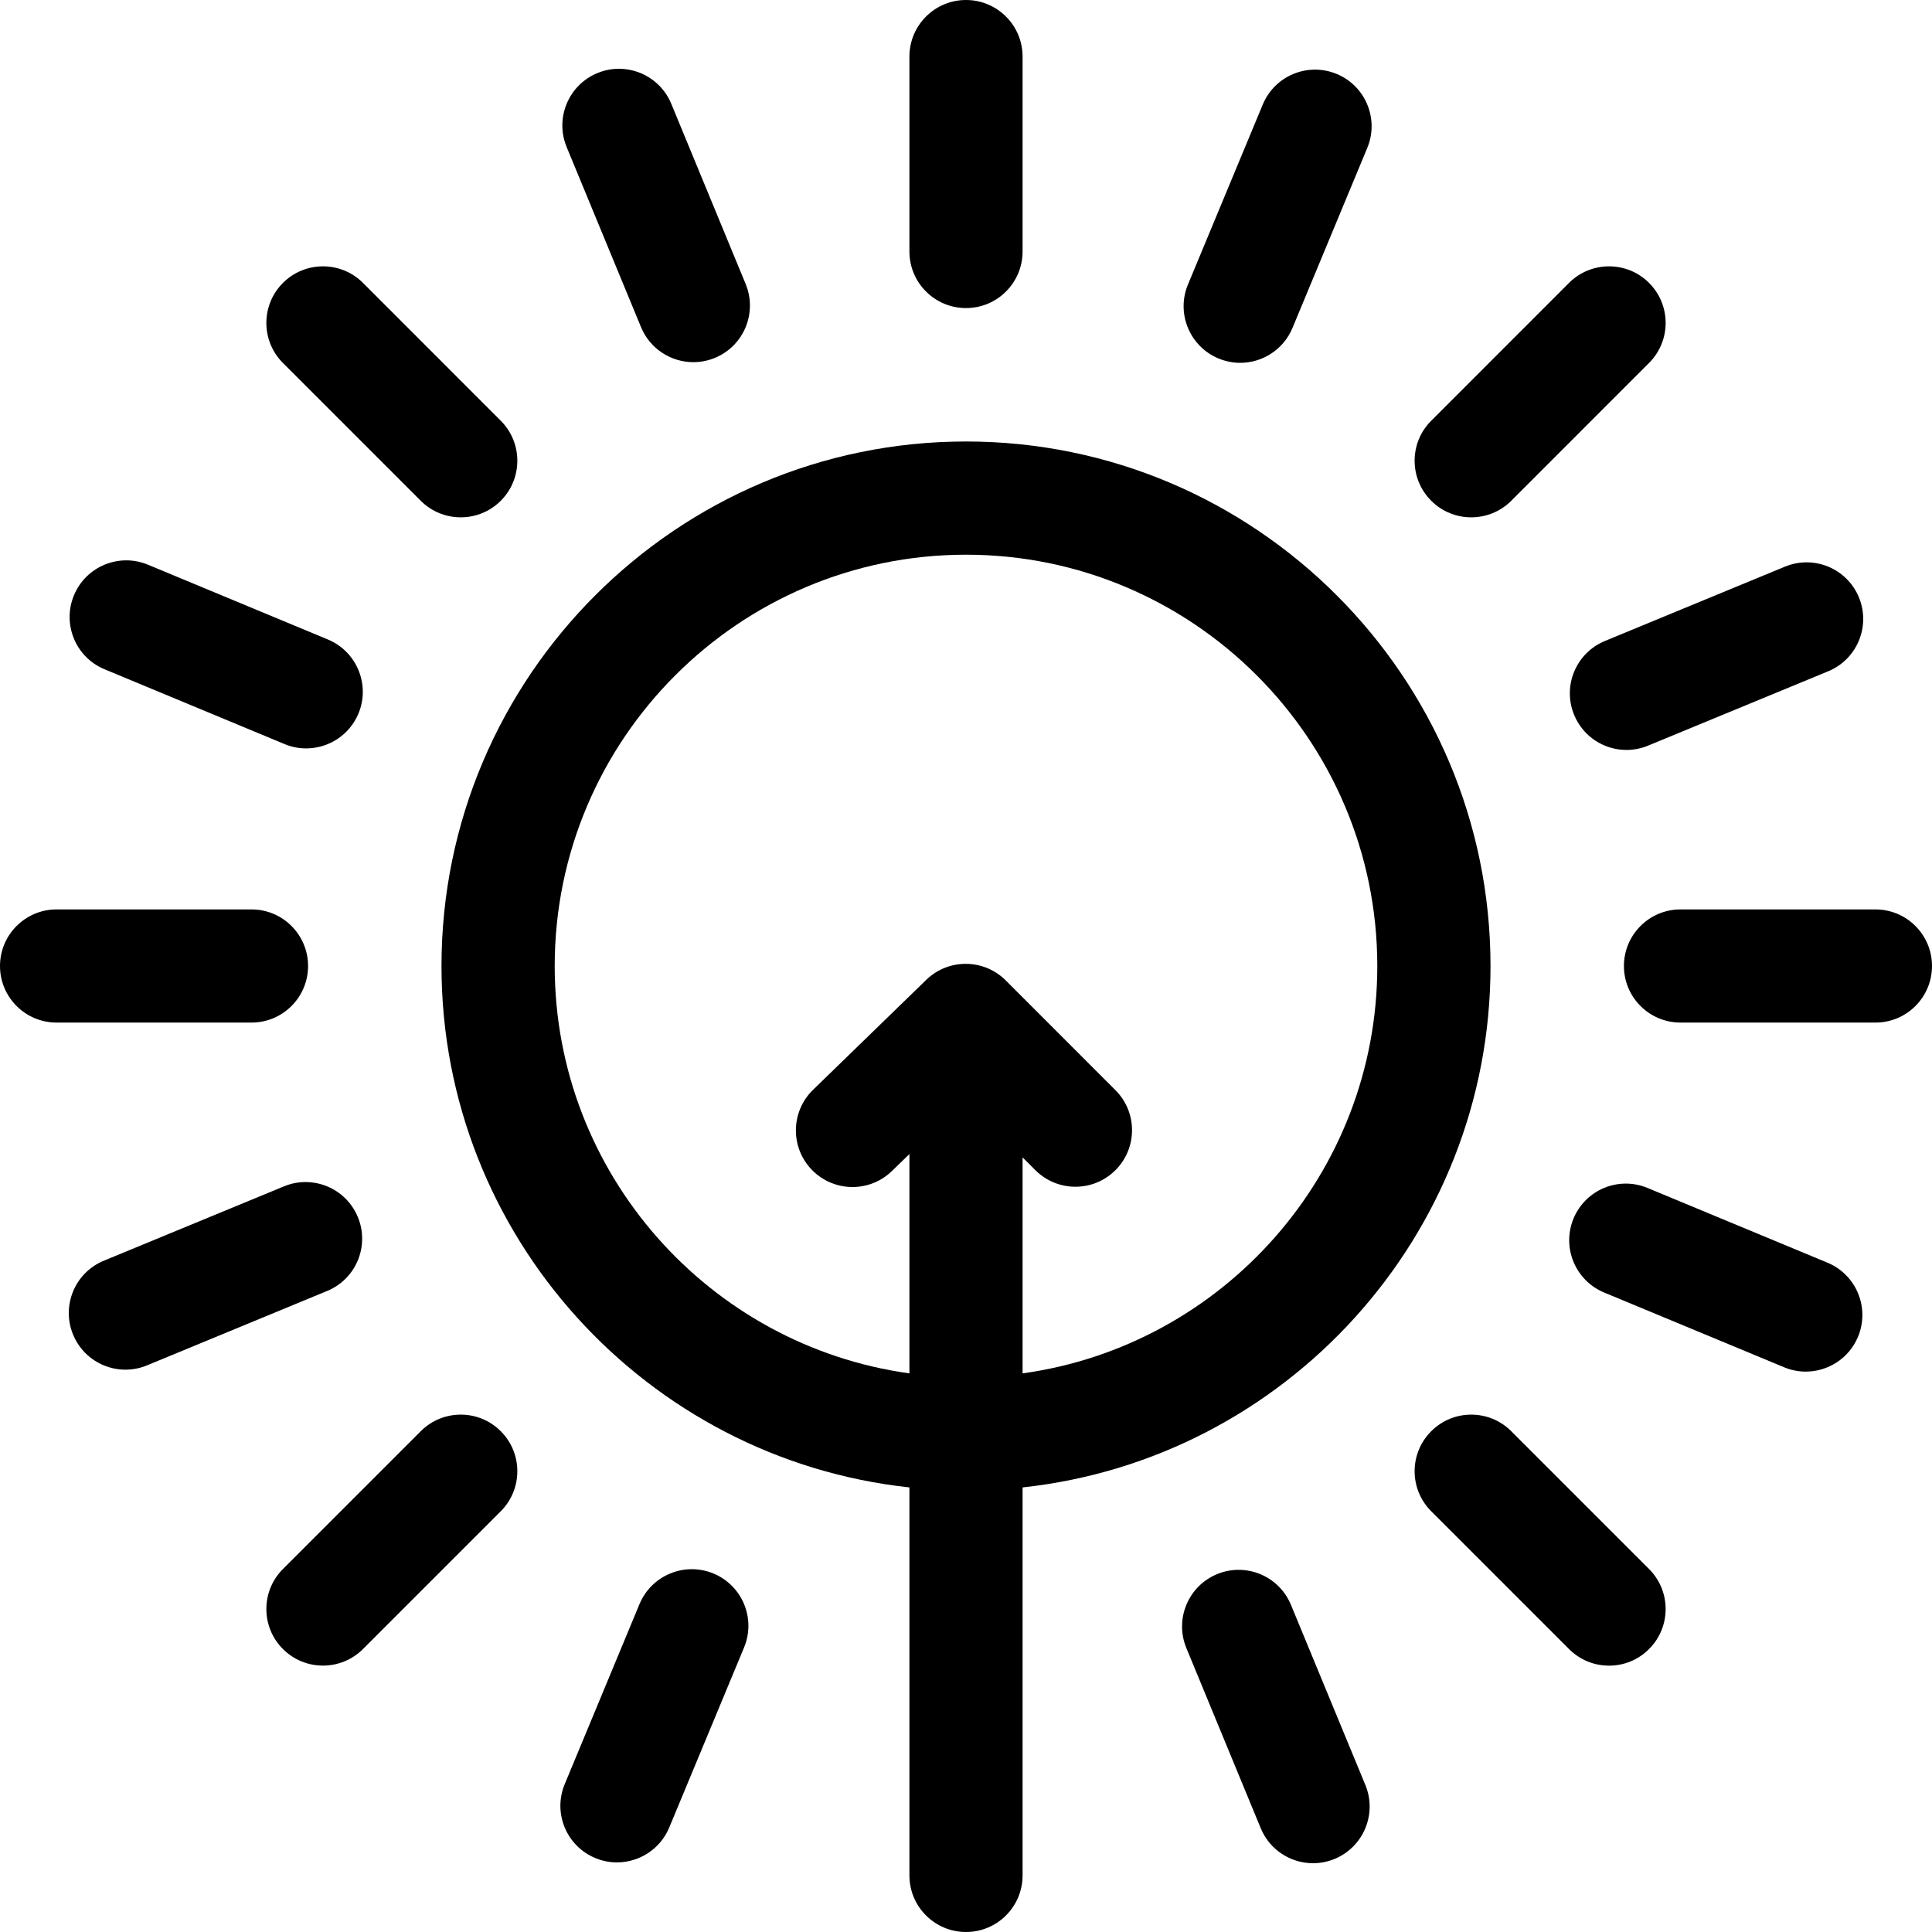
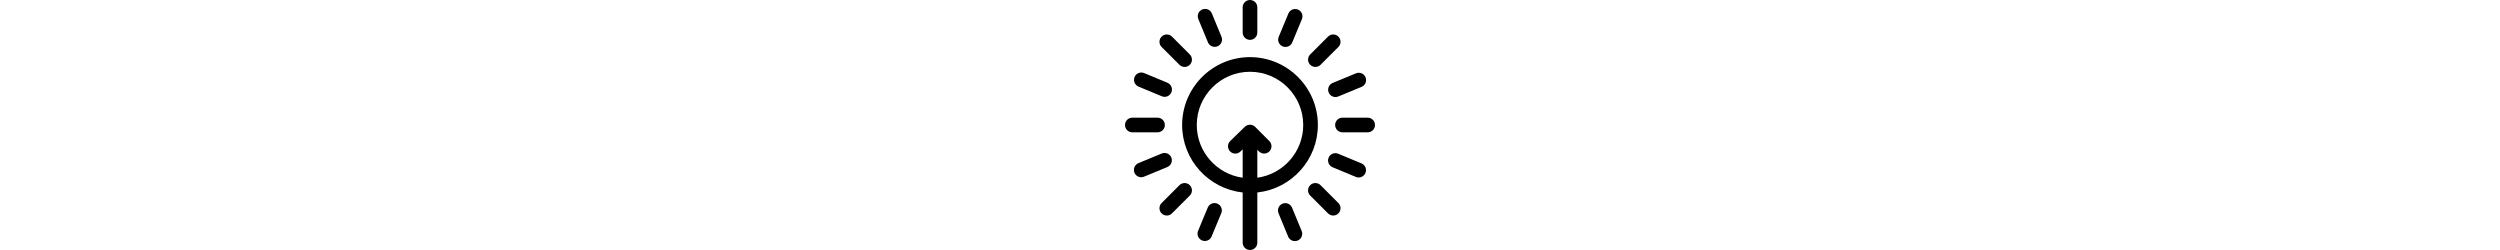
- <svg xmlns="http://www.w3.org/2000/svg" width="35" height="35" viewBox="0 0 35 35" fill="none">
+ <svg xmlns="http://www.w3.org/2000/svg" width="350" height="35" viewBox="0 0 35 35" fill="none">
  <path d="M17.5 5.581C18.066 5.581 18.525 5.122 18.525 4.556V1.025C18.525 0.459 18.066 0 17.5 0C16.934 0 16.475 0.459 16.475 1.025V4.556C16.475 5.122 16.934 5.581 17.5 5.581Z" fill="black" />
  <path d="M33.975 16.475H30.444C29.878 16.475 29.419 16.934 29.419 17.5C29.419 18.066 29.878 18.525 30.444 18.525H33.975C34.541 18.525 35 18.066 35 17.5C35 16.934 34.541 16.475 33.975 16.475Z" fill="black" />
  <path d="M5.581 17.5C5.581 16.934 5.122 16.475 4.556 16.475H1.025C0.459 16.475 0 16.934 0 17.5C0 18.066 0.459 18.525 1.025 18.525H4.556C5.122 18.525 5.581 18.066 5.581 17.5Z" fill="black" />
  <path d="M26.653 9.372C26.916 9.372 27.178 9.272 27.378 9.072L29.874 6.575C30.275 6.175 30.275 5.526 29.874 5.125C29.474 4.725 28.825 4.725 28.424 5.125L25.928 7.622C25.527 8.022 25.527 8.671 25.928 9.072C26.128 9.272 26.391 9.372 26.653 9.372Z" fill="black" />
  <path d="M27.378 25.928C26.978 25.527 26.328 25.527 25.928 25.928C25.527 26.328 25.527 26.977 25.928 27.378L28.424 29.874C28.625 30.075 28.887 30.175 29.149 30.175C29.412 30.175 29.674 30.075 29.874 29.874C30.275 29.474 30.275 28.825 29.874 28.424L27.378 25.928Z" fill="black" />
  <path d="M7.622 25.928L5.126 28.424C4.725 28.825 4.725 29.474 5.126 29.874C5.326 30.074 5.588 30.174 5.851 30.174C6.113 30.174 6.375 30.074 6.576 29.874L9.072 27.378C9.472 26.977 9.472 26.328 9.072 25.928C8.672 25.527 8.022 25.527 7.622 25.928Z" fill="black" />
  <path d="M7.622 9.072C7.822 9.272 8.085 9.372 8.347 9.372C8.609 9.372 8.872 9.272 9.072 9.072C9.472 8.671 9.472 8.022 9.072 7.622L6.576 5.125C6.175 4.725 5.526 4.725 5.126 5.125C4.725 5.526 4.725 6.175 5.126 6.576L7.622 9.072Z" fill="black" />
  <path d="M22.074 6.494C22.203 6.547 22.336 6.573 22.467 6.573C22.869 6.573 23.251 6.335 23.415 5.94L24.769 2.681C24.987 2.158 24.739 1.557 24.216 1.34C23.693 1.123 23.093 1.371 22.876 1.894L21.521 5.154C21.304 5.676 21.551 6.276 22.074 6.494Z" fill="black" />
  <path d="M33.107 22.875L29.847 21.521C29.324 21.303 28.724 21.551 28.506 22.074C28.289 22.597 28.537 23.197 29.06 23.415L32.32 24.769C32.449 24.823 32.582 24.848 32.713 24.848C33.115 24.848 33.496 24.61 33.66 24.216C33.877 23.693 33.63 23.093 33.107 22.875Z" fill="black" />
  <path d="M12.926 28.506C12.403 28.289 11.803 28.537 11.585 29.06L10.231 32.32C10.013 32.843 10.261 33.443 10.784 33.66C10.913 33.714 11.046 33.739 11.177 33.739C11.579 33.739 11.96 33.501 12.124 33.107L13.479 29.847C13.697 29.324 13.449 28.724 12.926 28.506Z" fill="black" />
  <path d="M1.893 12.124L5.153 13.479C5.282 13.533 5.415 13.558 5.546 13.558C5.948 13.558 6.33 13.32 6.494 12.926C6.711 12.403 6.463 11.803 5.94 11.585L2.68 10.23C2.158 10.013 1.557 10.261 1.34 10.784C1.123 11.307 1.37 11.907 1.893 12.124Z" fill="black" />
  <path d="M28.517 12.951C28.68 13.347 29.062 13.586 29.465 13.586C29.596 13.586 29.728 13.561 29.856 13.508L33.119 12.161C33.643 11.945 33.892 11.345 33.676 10.822C33.46 10.298 32.86 10.049 32.337 10.265L29.074 11.612C28.55 11.829 28.301 12.428 28.517 12.951Z" fill="black" />
  <path d="M23.387 29.074C23.171 28.55 22.572 28.301 22.048 28.517C21.525 28.733 21.276 29.333 21.492 29.856L22.839 33.119C23.002 33.515 23.384 33.754 23.787 33.754C23.918 33.754 24.05 33.729 24.178 33.676C24.701 33.46 24.951 32.86 24.735 32.337L23.387 29.074Z" fill="black" />
  <path d="M6.483 22.049C6.267 21.525 5.667 21.276 5.144 21.492L1.881 22.839C1.357 23.055 1.108 23.655 1.324 24.178C1.487 24.574 1.87 24.813 2.272 24.813C2.403 24.813 2.535 24.788 2.663 24.735L5.926 23.387C6.45 23.172 6.699 22.572 6.483 22.049Z" fill="black" />
  <path d="M11.613 5.927C11.776 6.322 12.158 6.561 12.561 6.561C12.691 6.561 12.824 6.536 12.952 6.483C13.475 6.267 13.724 5.667 13.508 5.144L12.161 1.881C11.945 1.357 11.345 1.108 10.822 1.324C10.299 1.54 10.049 2.14 10.265 2.663L11.613 5.927Z" fill="black" />
  <path d="M18.525 26.946C23.284 26.433 27.002 22.393 27.002 17.5C27.002 12.261 22.739 7.998 17.5 7.998C12.261 7.998 7.998 12.261 7.998 17.5C7.998 22.393 11.716 26.433 16.475 26.946V33.975C16.475 34.541 16.934 35 17.5 35C18.066 35 18.525 34.541 18.525 33.975V26.946ZM10.049 17.5C10.049 13.391 13.391 10.049 17.5 10.049C21.609 10.049 24.951 13.391 24.951 17.5C24.951 21.261 22.151 24.379 18.525 24.88V20.967L18.757 21.199C19.158 21.599 19.807 21.599 20.207 21.199C20.608 20.799 20.608 20.149 20.207 19.749L18.22 17.761C17.823 17.365 17.182 17.36 16.78 17.751L14.729 19.743C14.323 20.138 14.314 20.787 14.708 21.193C14.909 21.4 15.177 21.504 15.444 21.504C15.701 21.504 15.959 21.408 16.158 21.214L16.475 20.907V24.88C12.85 24.379 10.049 21.261 10.049 17.5Z" fill="black" />
</svg>
